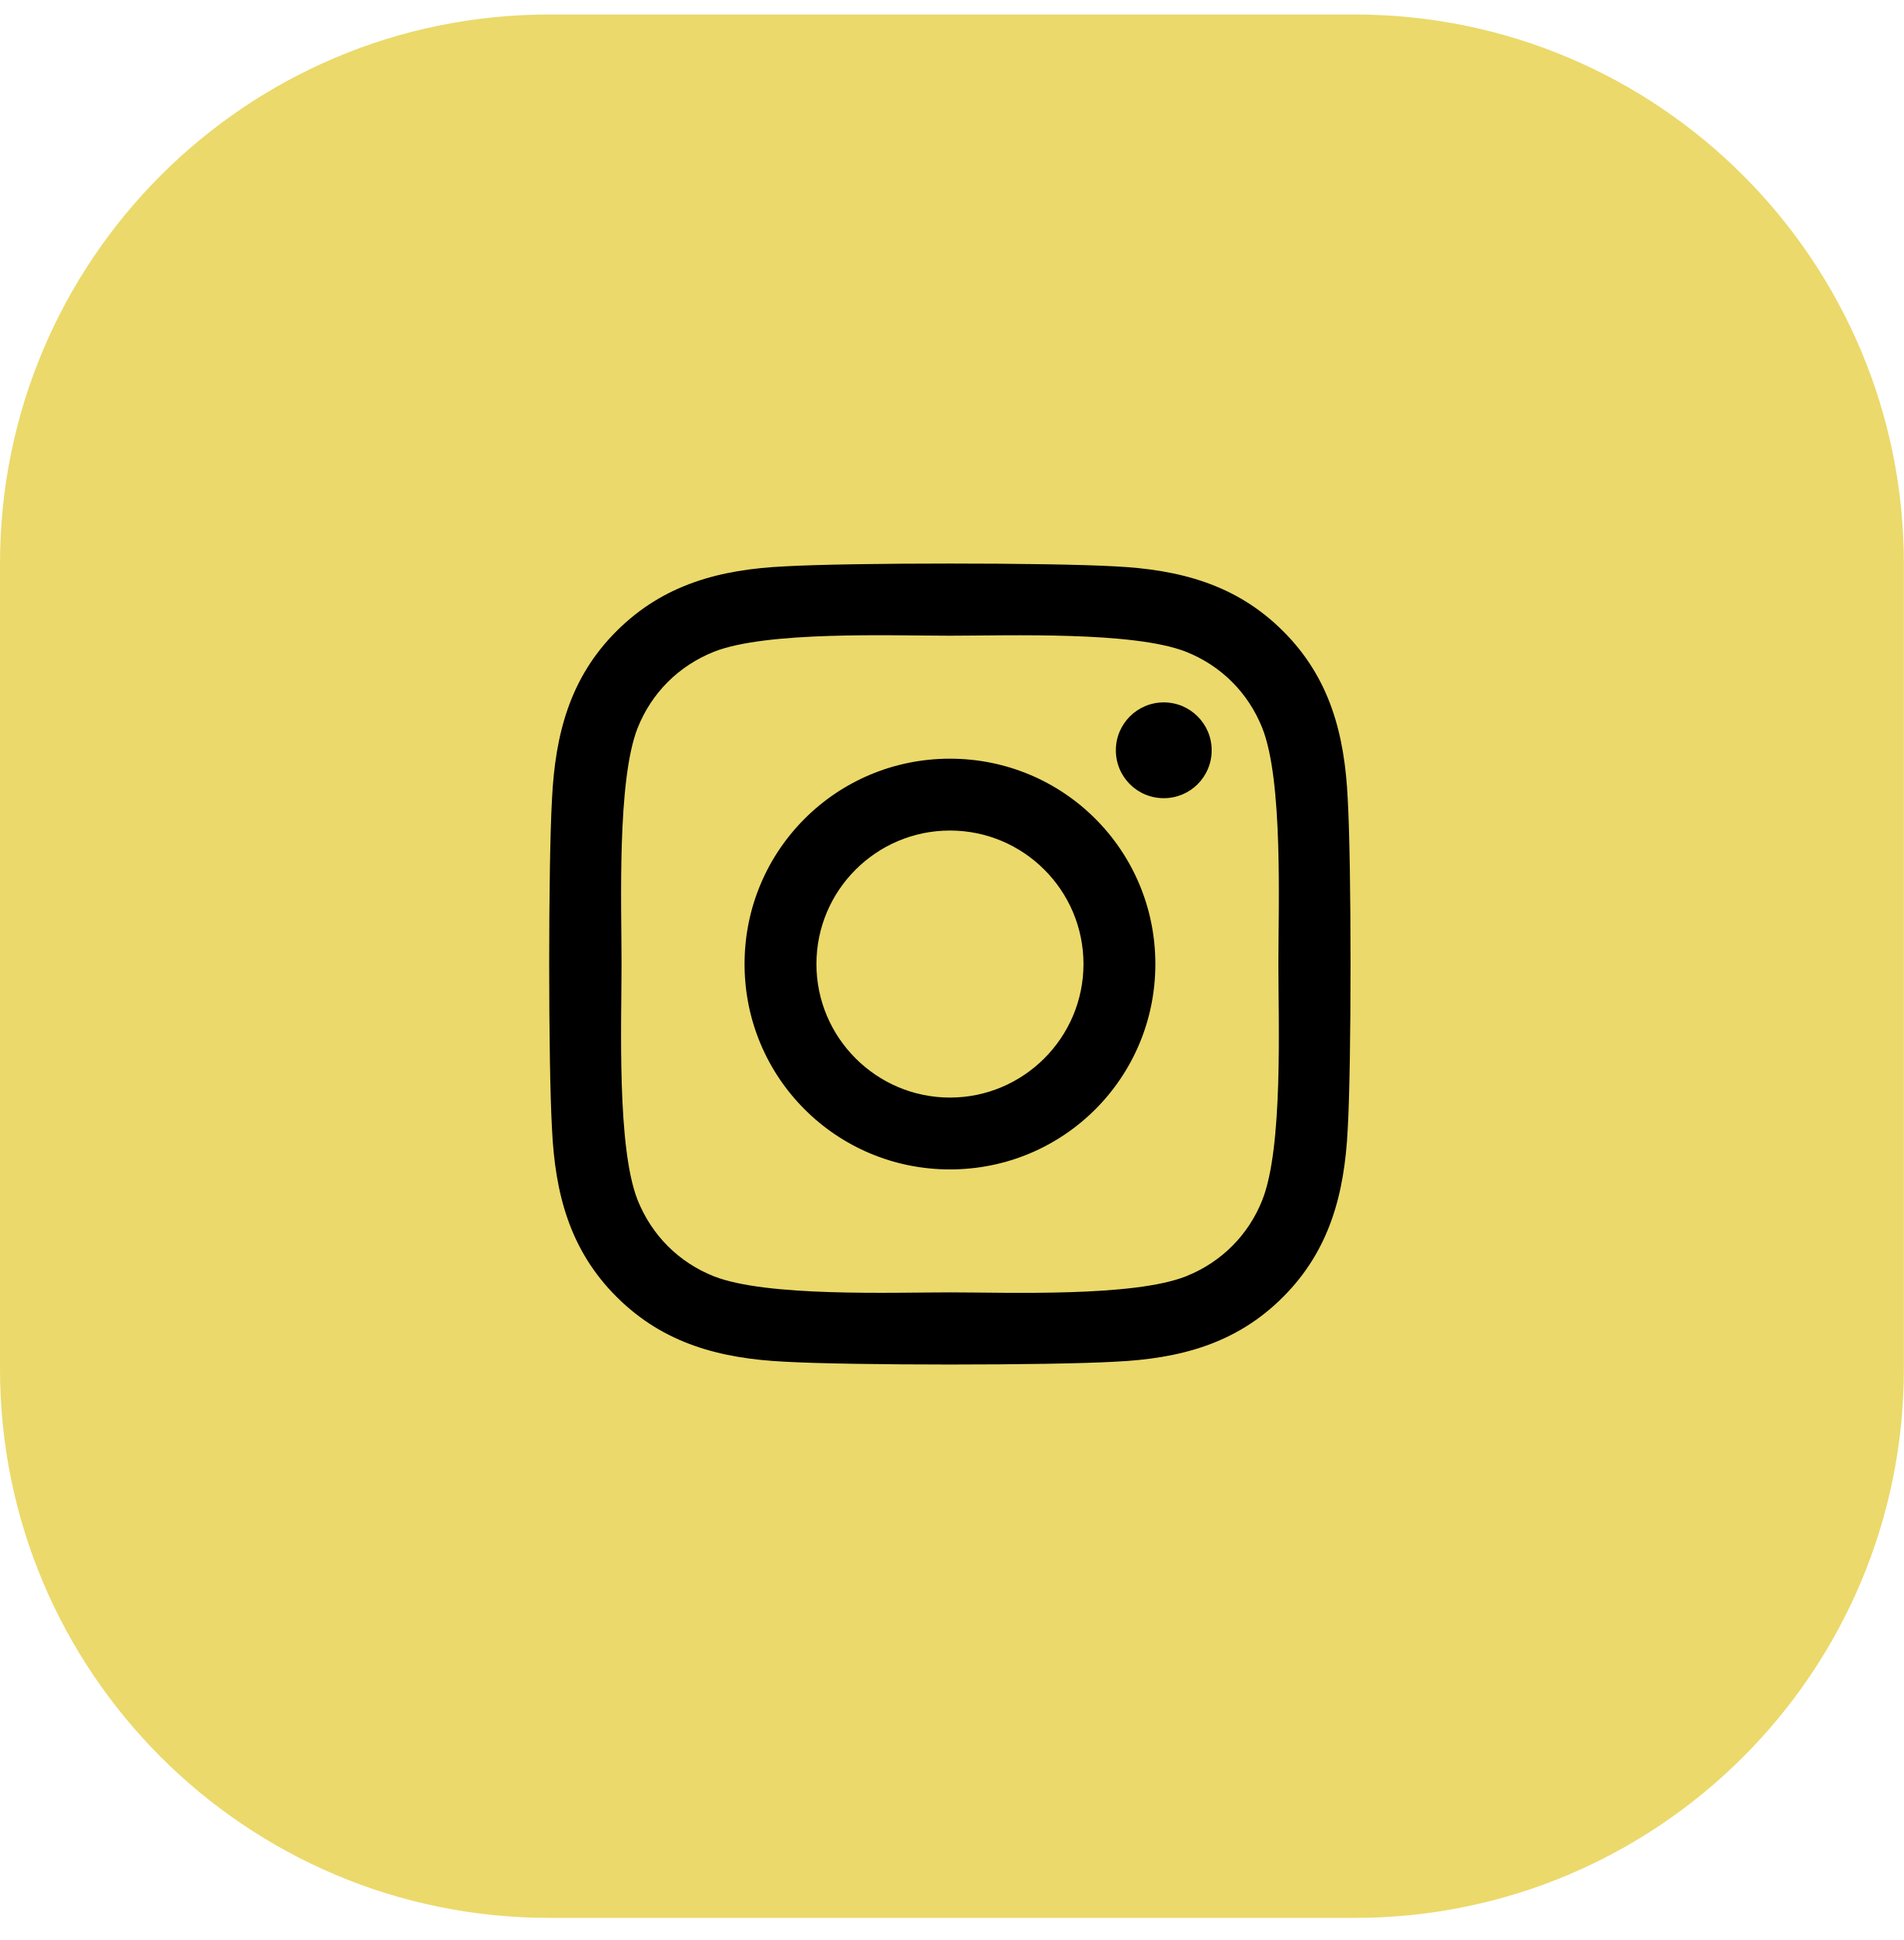
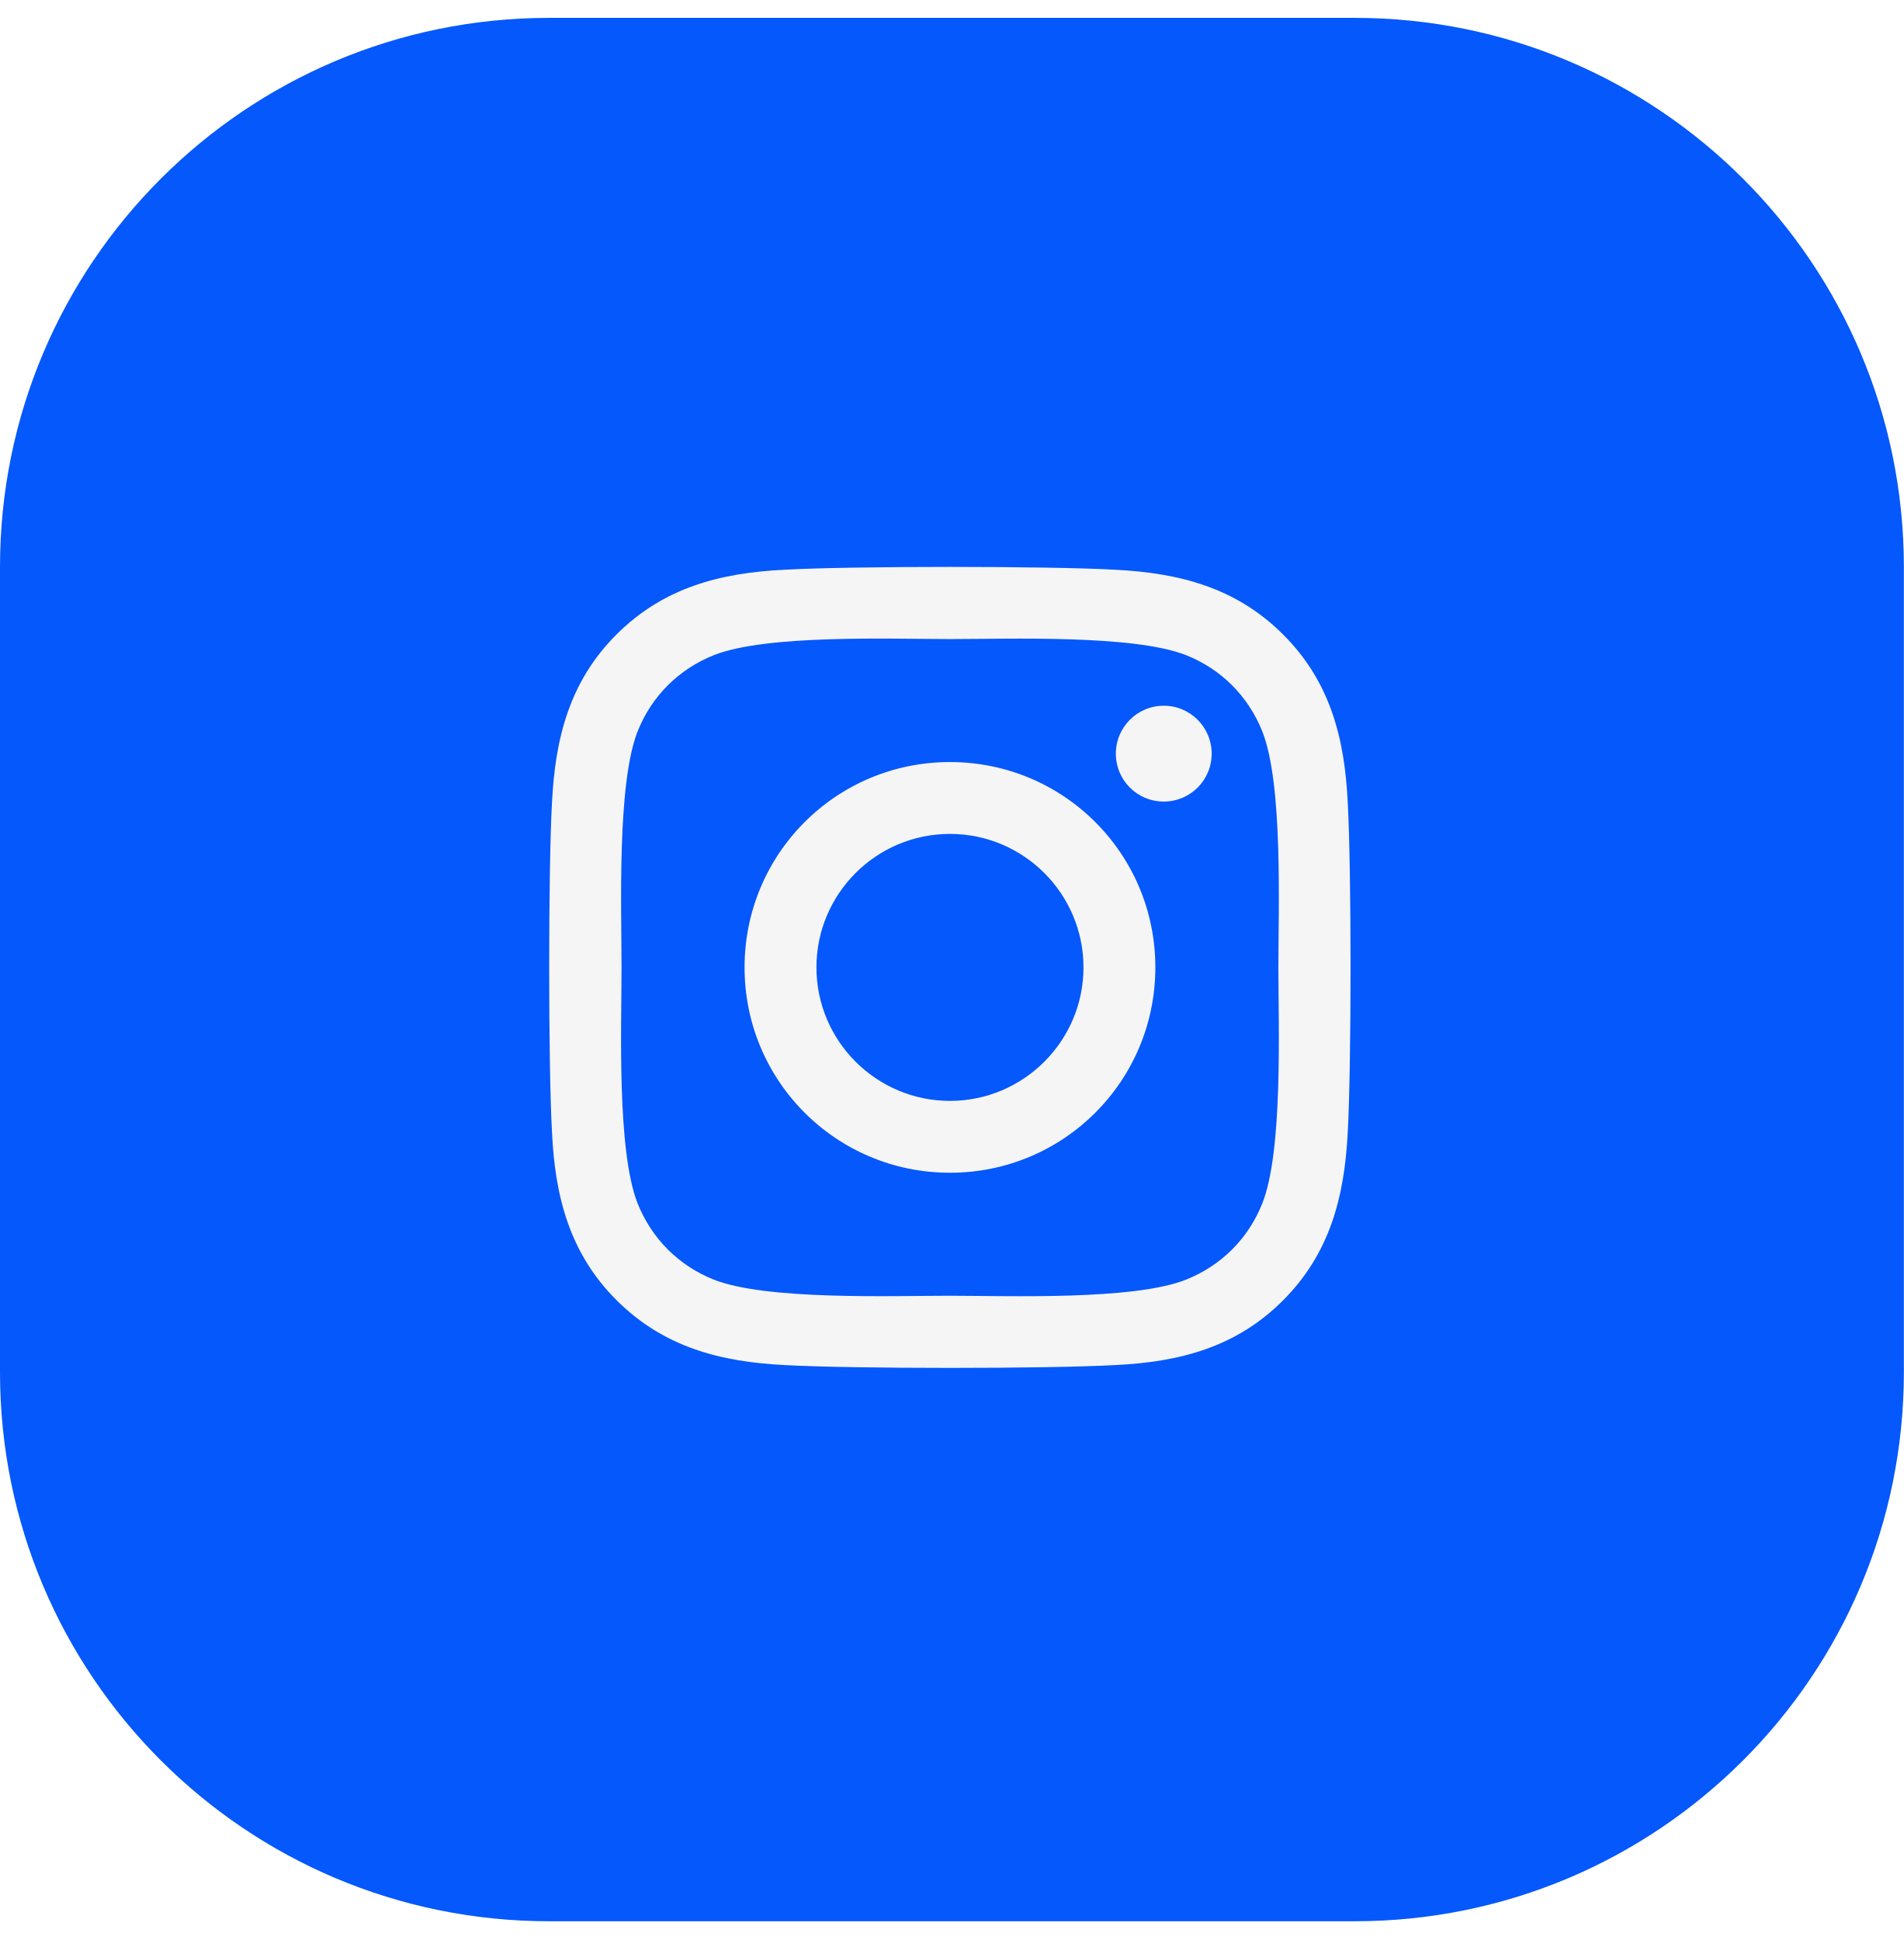
<svg xmlns="http://www.w3.org/2000/svg" width="52" height="53" viewBox="0 0 52 53" fill="none">
-   <rect y="0.396" width="52" height="52" rx="15" fill="#EBD96B" />
-   <path d="M25.946 20.727C22.841 20.727 20.336 23.232 20.336 26.337C20.336 29.443 22.841 31.948 25.946 31.948C29.052 31.948 31.556 29.443 31.556 26.337C31.556 23.232 29.052 20.727 25.946 20.727ZM25.946 29.985C23.939 29.985 22.299 28.349 22.299 26.337C22.299 24.325 23.934 22.69 25.946 22.69C27.958 22.69 29.593 24.325 29.593 26.337C29.593 28.349 27.953 29.985 25.946 29.985ZM33.094 20.497C33.094 21.225 32.508 21.806 31.786 21.806C31.058 21.806 30.477 21.22 30.477 20.497C30.477 19.775 31.063 19.189 31.786 19.189C32.508 19.189 33.094 19.775 33.094 20.497ZM36.81 21.825C36.727 20.073 36.327 18.52 35.043 17.241C33.763 15.961 32.211 15.561 30.458 15.473C28.651 15.37 23.236 15.37 21.429 15.473C19.681 15.556 18.129 15.956 16.845 17.236C15.56 18.515 15.165 20.068 15.077 21.821C14.974 23.627 14.974 29.042 15.077 30.849C15.16 32.602 15.56 34.154 16.845 35.434C18.129 36.713 19.677 37.114 21.429 37.201C23.236 37.304 28.651 37.304 30.458 37.201C32.211 37.118 33.763 36.718 35.043 35.434C36.322 34.154 36.722 32.602 36.81 30.849C36.913 29.042 36.913 23.632 36.81 21.825ZM34.476 32.787C34.096 33.744 33.358 34.482 32.396 34.867C30.956 35.439 27.538 35.307 25.946 35.307C24.354 35.307 20.931 35.434 19.496 34.867C18.539 34.487 17.802 33.749 17.416 32.787C16.845 31.347 16.976 27.929 16.976 26.337C16.976 24.745 16.849 21.323 17.416 19.887C17.797 18.93 18.534 18.193 19.496 17.807C20.936 17.236 24.354 17.367 25.946 17.367C27.538 17.367 30.961 17.241 32.396 17.807C33.353 18.188 34.091 18.925 34.476 19.887C35.048 21.327 34.916 24.745 34.916 26.337C34.916 27.929 35.048 31.352 34.476 32.787Z" fill="black" />
+   <rect y="0.488" width="52" height="52" rx="15" fill="#0558FC" />
+   <path d="M25.946 20.819C22.841 20.819 20.336 23.323 20.336 26.429C20.336 29.534 22.841 32.039 25.946 32.039C29.052 32.039 31.556 29.534 31.556 26.429C31.556 23.323 29.052 20.819 25.946 20.819ZM25.946 30.076C23.939 30.076 22.299 28.441 22.299 26.429C22.299 24.417 23.934 22.782 25.946 22.782C27.958 22.782 29.593 24.417 29.593 26.429C29.593 28.441 27.953 30.076 25.946 30.076ZM33.094 20.589C33.094 21.317 32.508 21.898 31.786 21.898C31.058 21.898 30.477 21.312 30.477 20.589C30.477 19.866 31.063 19.28 31.786 19.28C32.508 19.28 33.094 19.866 33.094 20.589ZM36.81 21.917C36.727 20.164 36.327 18.612 35.043 17.332C33.763 16.053 32.211 15.653 30.458 15.565C28.651 15.462 23.236 15.462 21.429 15.565C19.681 15.648 18.129 16.048 16.845 17.327C15.56 18.607 15.165 20.159 15.077 21.912C14.974 23.719 14.974 29.134 15.077 30.941C15.16 32.694 15.56 34.246 16.845 35.526C18.129 36.805 19.677 37.205 21.429 37.293C23.236 37.396 28.651 37.396 30.458 37.293C32.211 37.21 33.763 36.81 35.043 35.526C36.322 34.246 36.722 32.694 36.81 30.941C36.913 29.134 36.913 23.724 36.81 21.917ZM34.476 32.879C34.096 33.836 33.358 34.574 32.396 34.959C30.956 35.531 27.538 35.399 25.946 35.399C24.354 35.399 20.931 35.526 19.496 34.959C18.539 34.578 17.802 33.841 17.416 32.879C16.845 31.439 16.976 28.021 16.976 26.429C16.976 24.837 16.849 21.414 17.416 19.979C17.797 19.022 18.534 18.284 19.496 17.899C20.936 17.327 24.354 17.459 25.946 17.459C27.538 17.459 30.961 17.332 32.396 17.899C33.353 18.279 34.091 19.017 34.476 19.979C35.048 21.419 34.916 24.837 34.916 26.429C34.916 28.021 35.048 31.444 34.476 32.879Z" fill="#F5F5F5" />
</svg>
